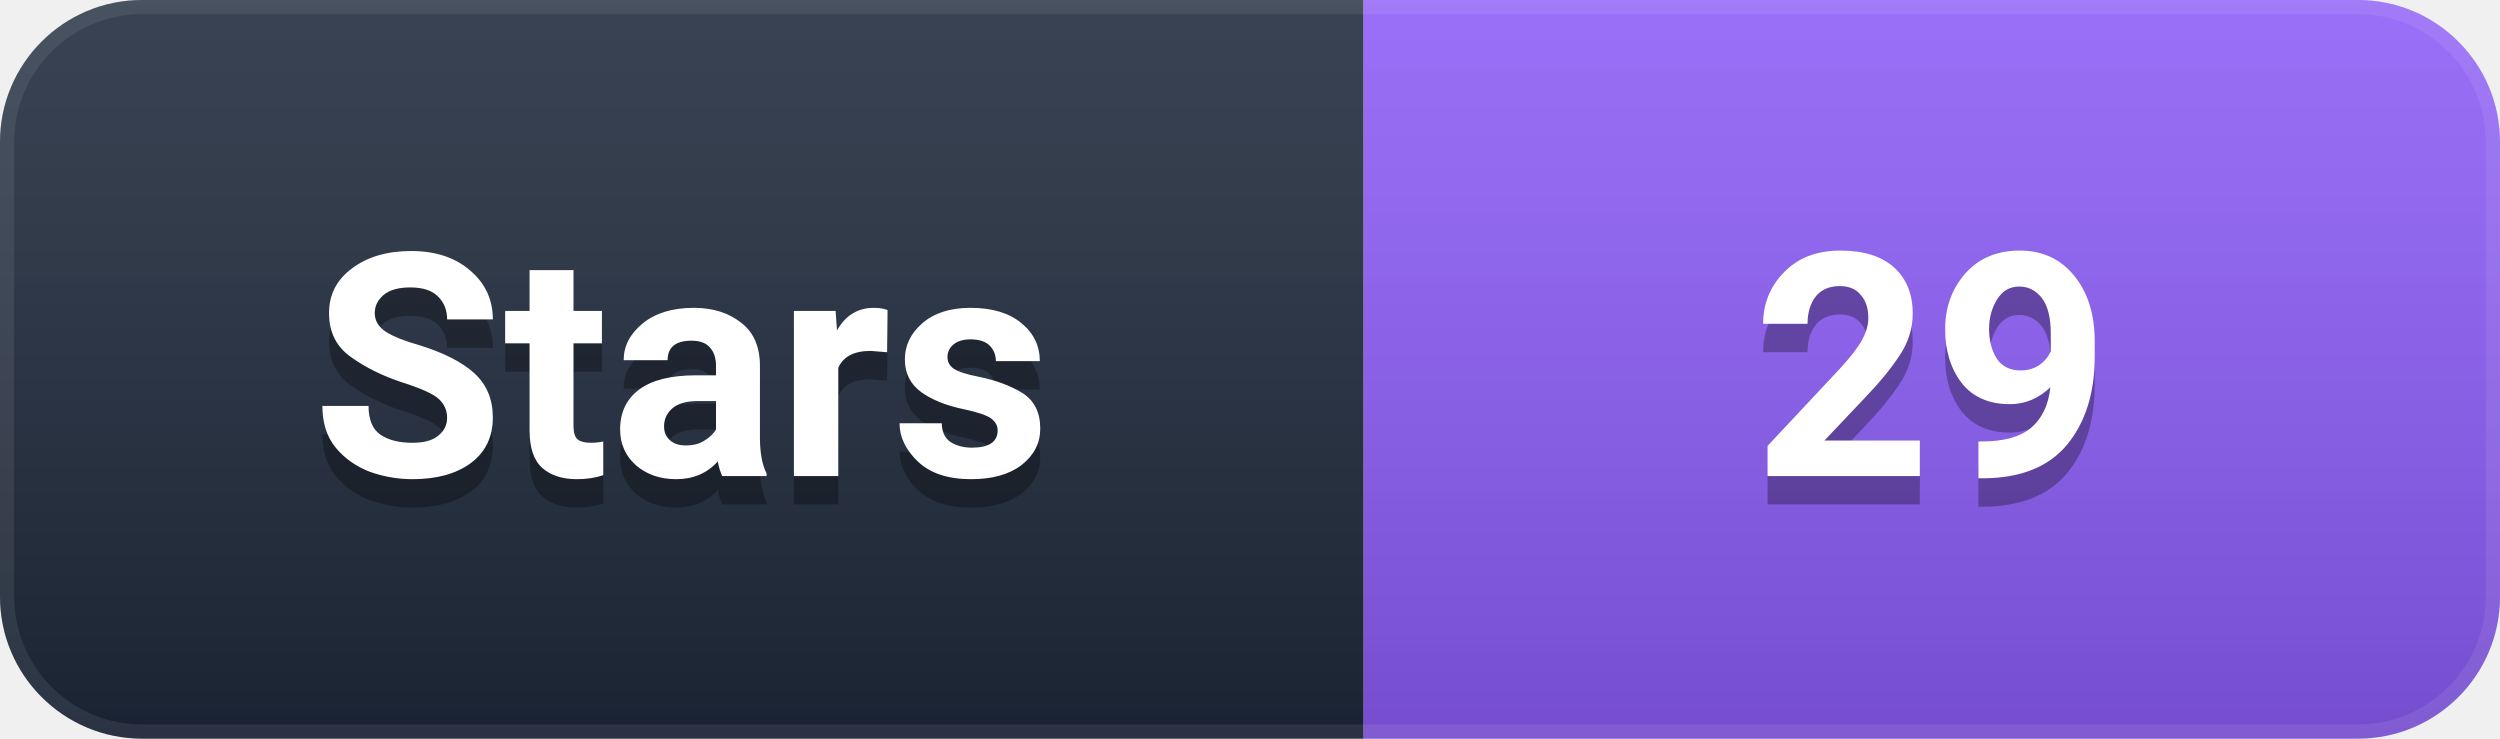
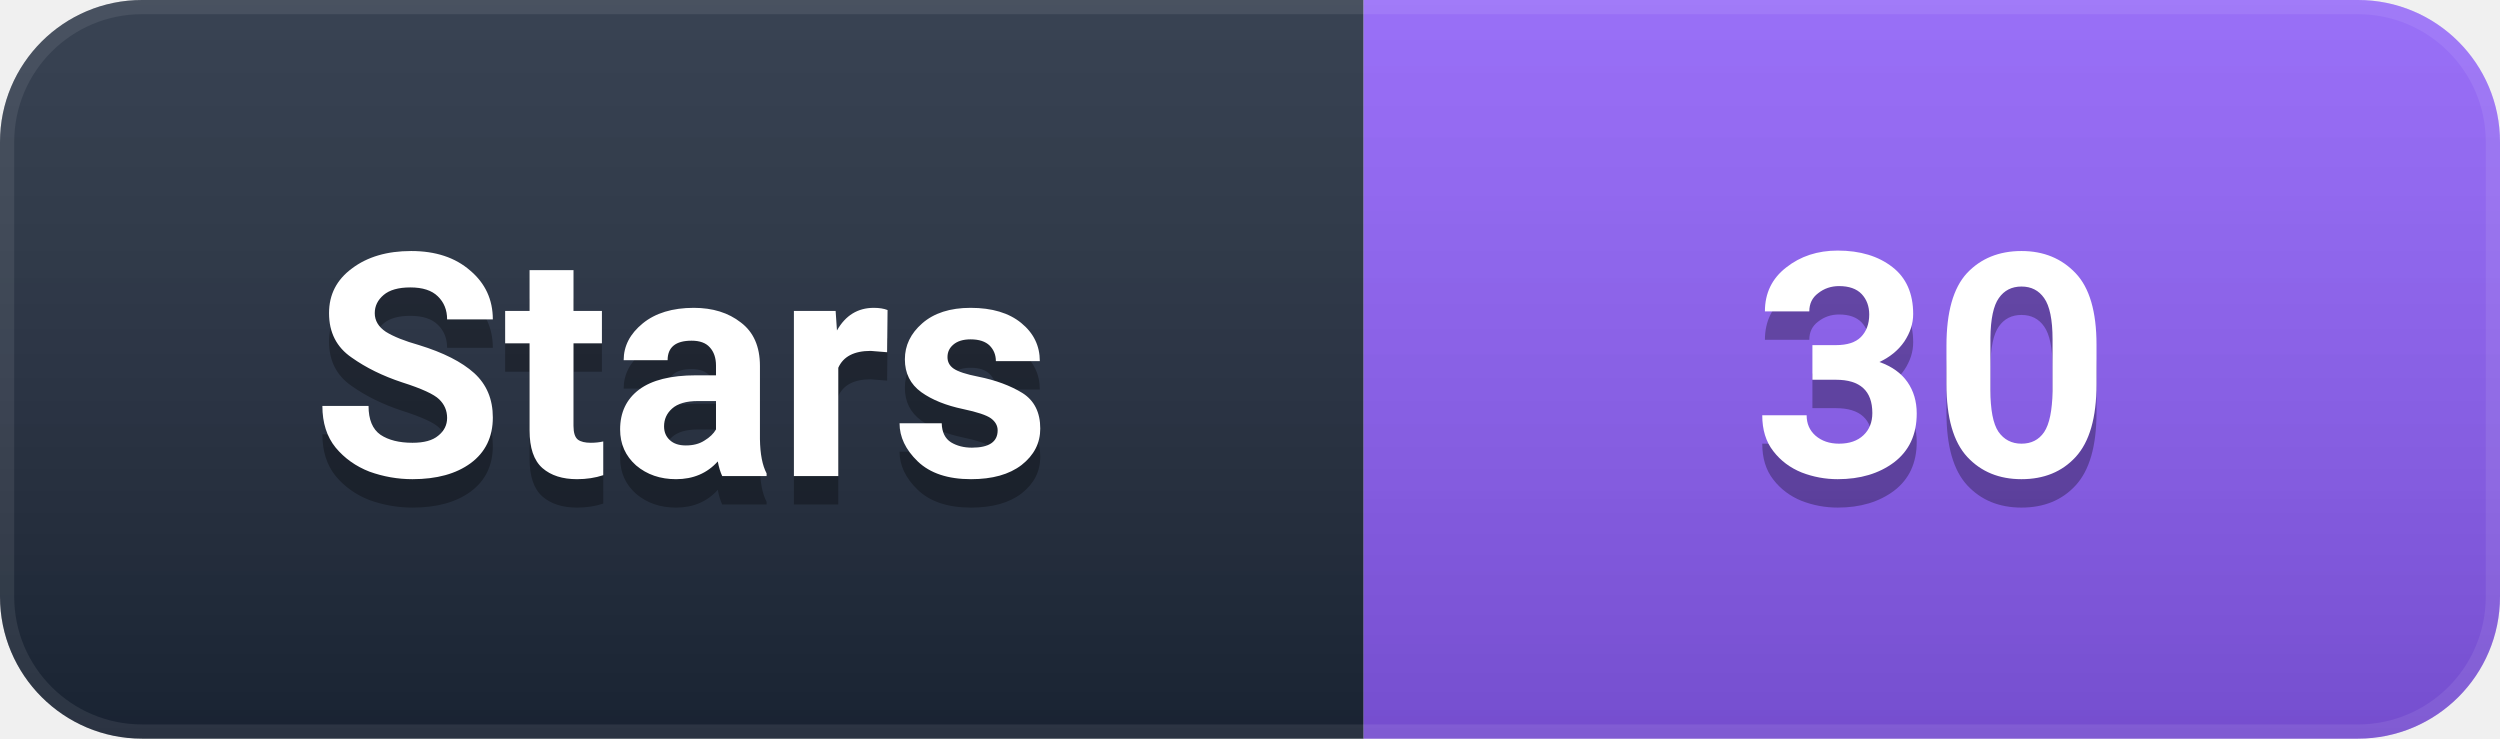
- <svg xmlns="http://www.w3.org/2000/svg" width="88" height="26" viewBox="0 0 88 26" role="img" aria-label="Stars: 29">
+ <svg xmlns="http://www.w3.org/2000/svg" width="88" height="26" viewBox="0 0 88 26" role="img" aria-label="Stars: 30">
  <defs>
    <linearGradient id="g" x1="0" y1="0" x2="0" y2="1">
      <stop offset="0%" stop-color="#ffffff" stop-opacity="0.12" />
      <stop offset="100%" stop-color="#000000" stop-opacity="0.16" />
    </linearGradient>
    <clipPath id="c">
      <rect width="88" height="26" rx="5" />
    </clipPath>
  </defs>
  <g clip-path="url(#c)">
    <rect width="48" height="26" fill="#1e293b" />
    <rect x="48" width="40" height="26" fill="#8B5CF6" />
    <rect width="88" height="26" fill="url(#g)" />
    <rect width="88" height="26" rx="5" fill="none" stroke="#ffffff" stroke-opacity="0.08" stroke-width="1" />
  </g>
  <g font-family="-apple-system, BlinkMacSystemFont, 'Segoe UI', Roboto, 'Helvetica Neue', Arial, sans-serif" font-size="11" font-weight="600" text-anchor="middle" dominant-baseline="central">
    <text x="24.0" y="14" fill="#000000" opacity="0.3">Stars</text>
    <text x="24.0" y="13" fill="#ffffff">Stars</text>
-     <text x="68.0" y="14" fill="#000000" opacity="0.3">29</text>
-     <text x="68.0" y="13" fill="#ffffff">29</text>
+     <text x="68.0" y="14" fill="#000000" opacity="0.3">30</text>
+     <text x="68.0" y="13" fill="#ffffff">30</text>
  </g>
</svg>
